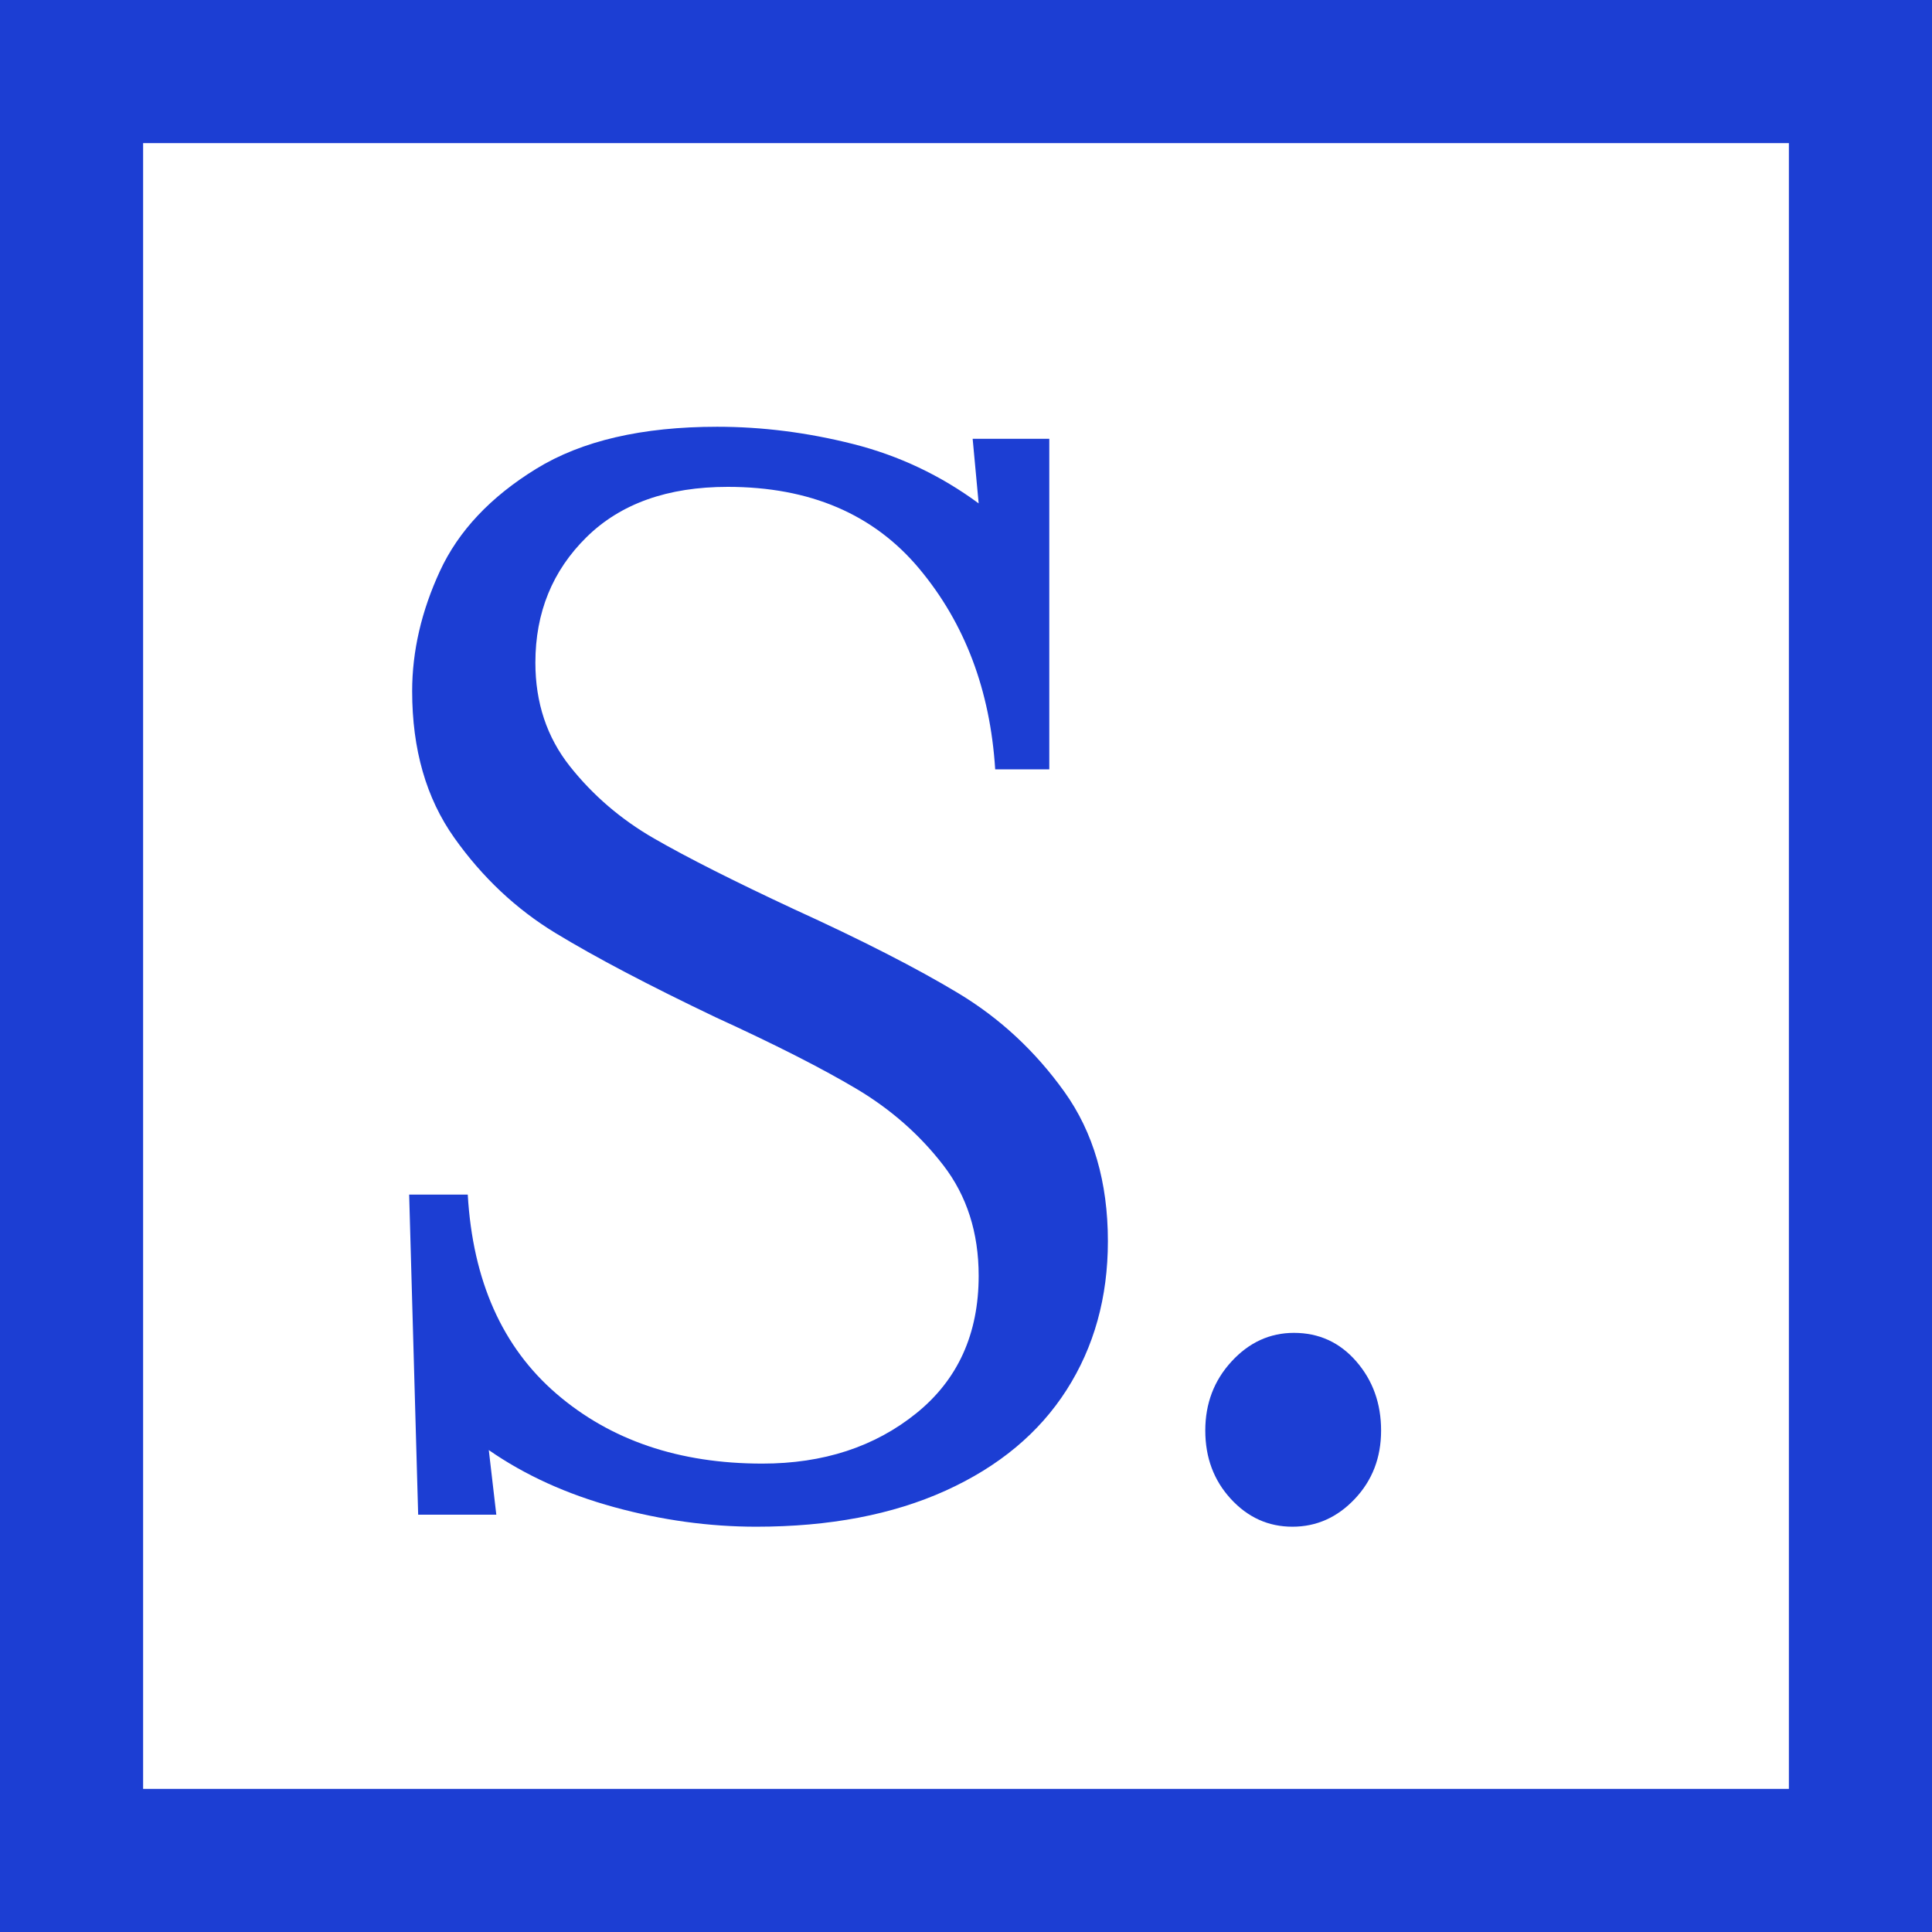
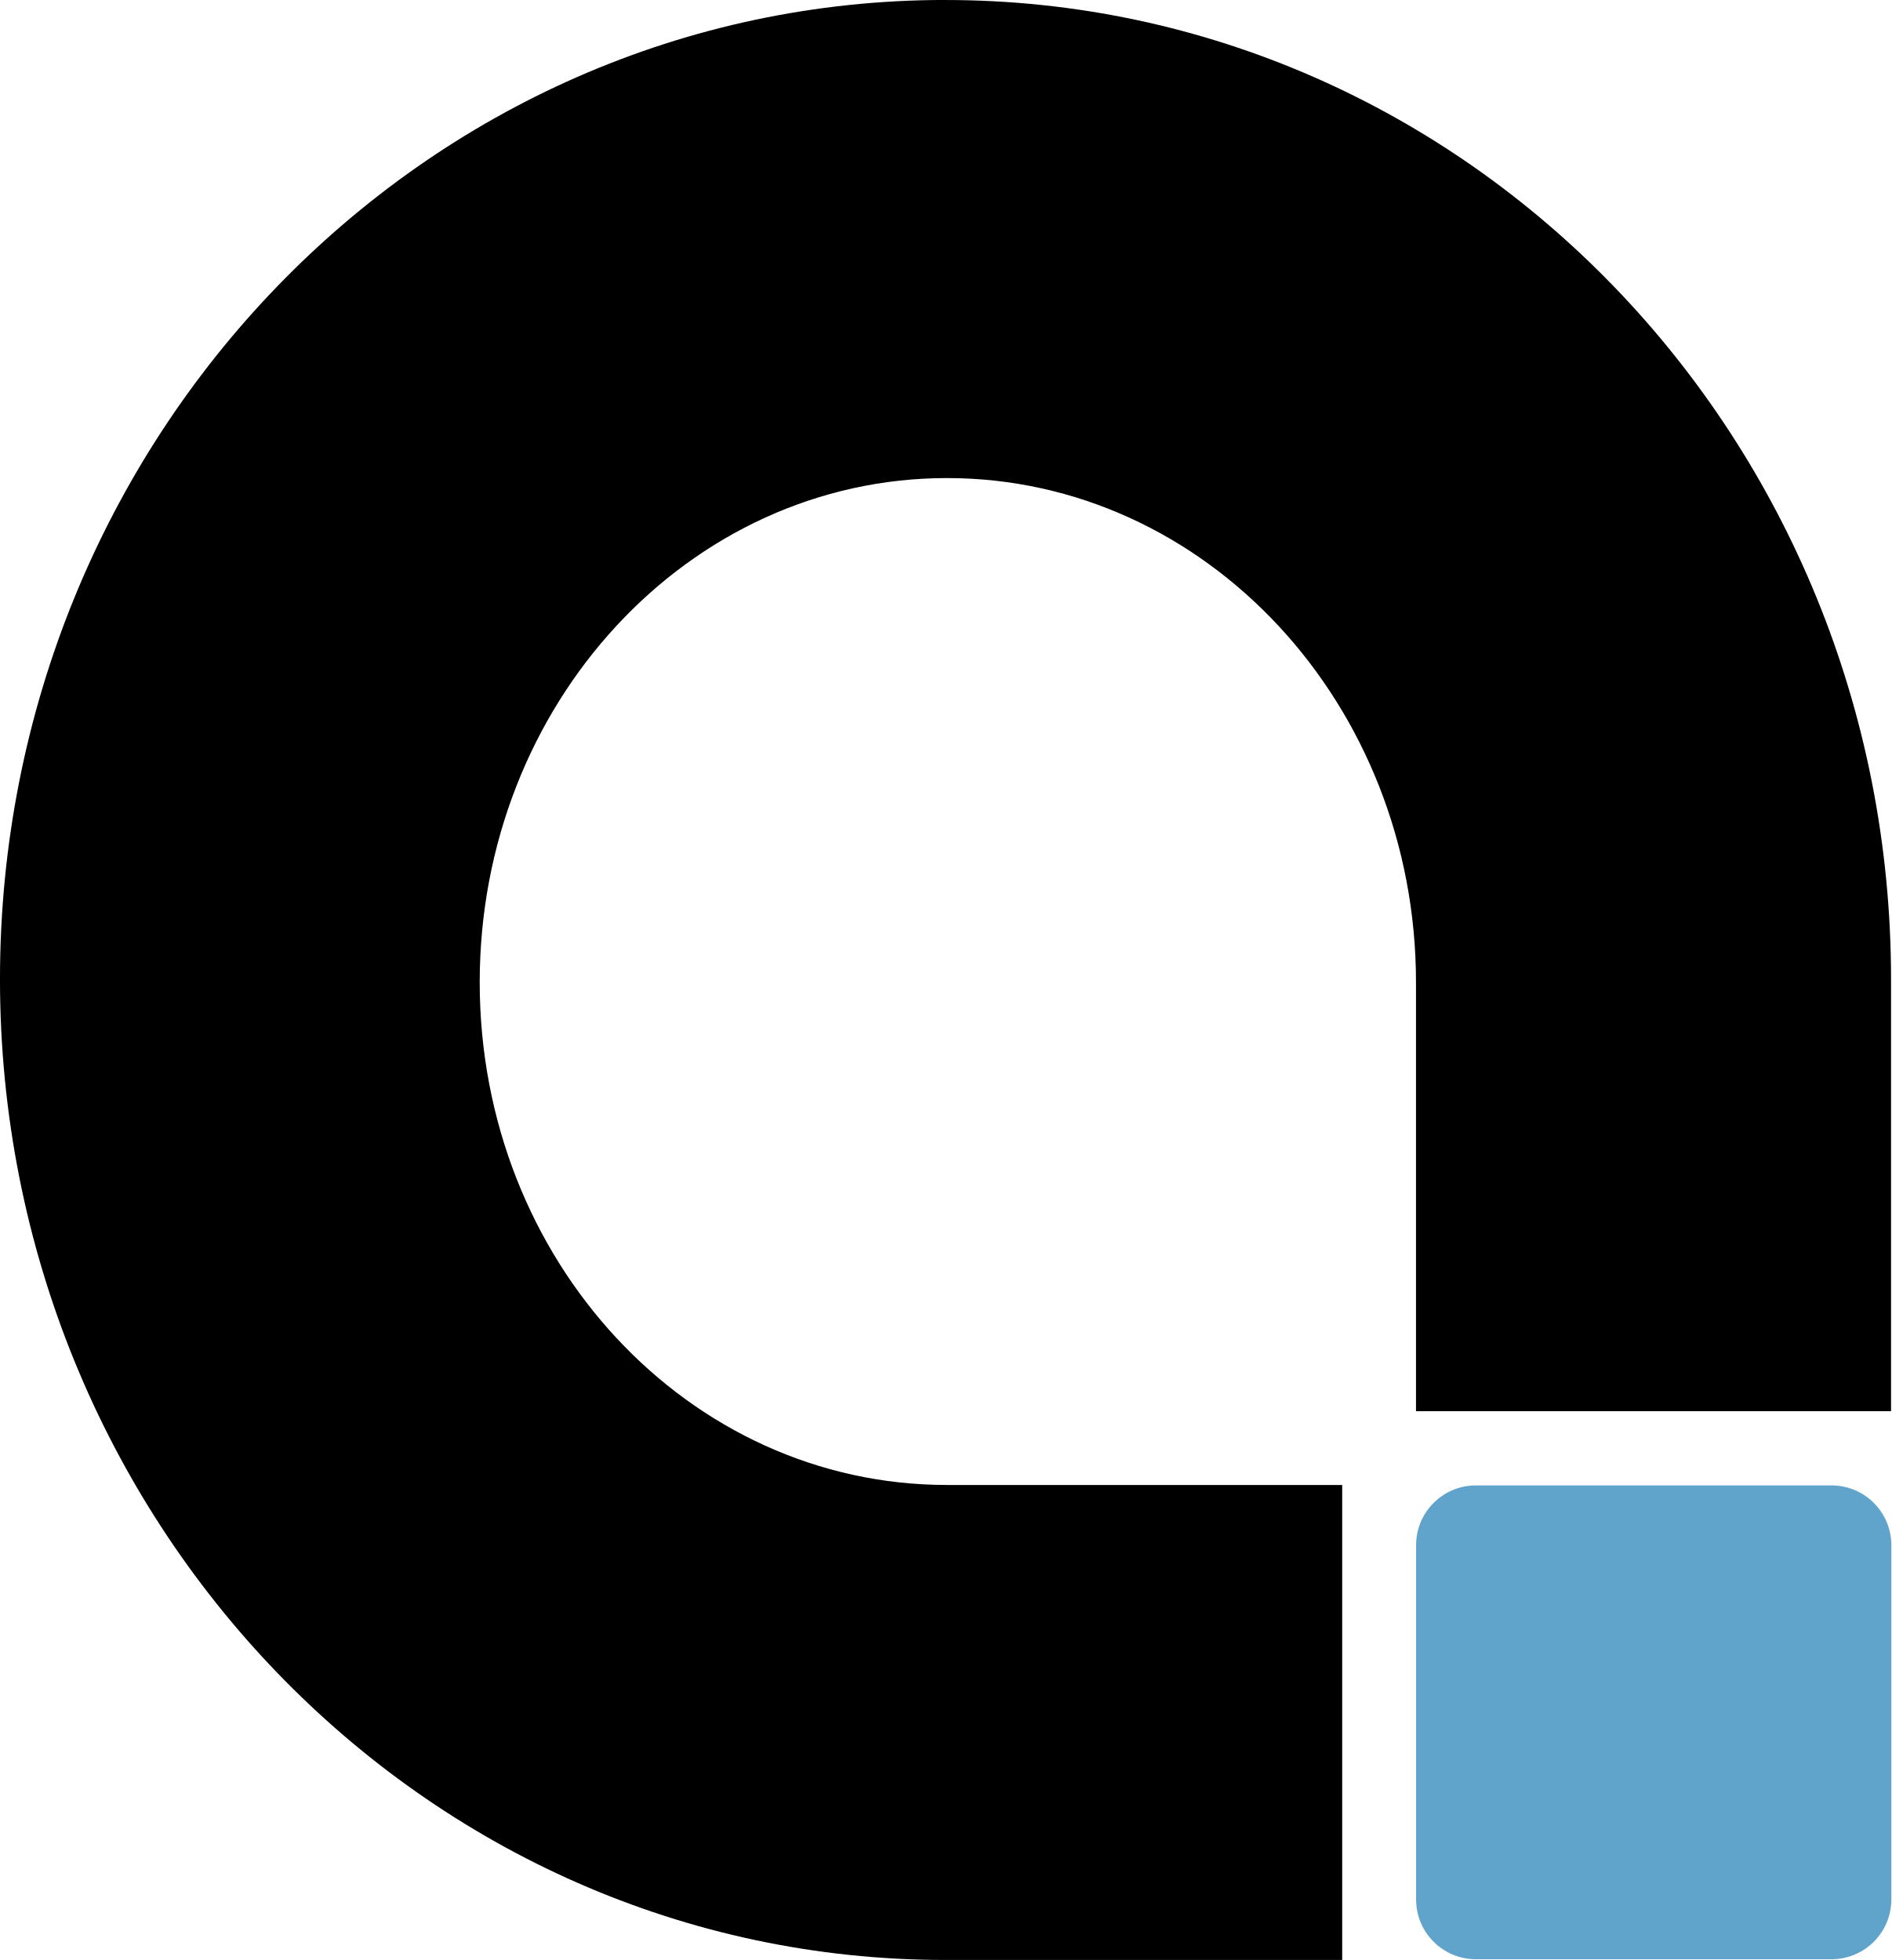
- <svg xmlns="http://www.w3.org/2000/svg" width="54px" height="54px" viewBox="0 0 54 54" version="1.1">
-   <defs />
-   <g id="Page-1" stroke="none" stroke-width="1" fill="none" fill-rule="evenodd">
-     <g id="logo-mobile">
-       <rect id="Rectangle-6" stroke="#1C3ED3" stroke-width="4" fill-rule="nonzero" x="2" y="2" width="50" height="50" />
-       <path d="M17.169,42.126 C15.839,41.762 14.67,41.23 13.662,40.53 L13.872,42.336 L11.688,42.336 L11.436,33.39 L13.074,33.39 C13.214,35.798 14.04,37.653 15.552,38.955 C17.064,40.257 18.982,40.908 21.306,40.908 C23.014,40.908 24.449,40.439 25.611,39.501 C26.773,38.563 27.354,37.282 27.354,35.658 C27.354,34.454 27.025,33.425 26.367,32.571 C25.709,31.717 24.897,31.003 23.931,30.429 C22.965,29.855 21.656,29.19 20.004,28.434 C18.128,27.538 16.637,26.754 15.531,26.082 C14.425,25.41 13.48,24.521 12.696,23.415 C11.912,22.309 11.52,20.944 11.52,19.32 C11.52,18.2 11.779,17.08 12.297,15.96 C12.815,14.84 13.711,13.888 14.985,13.104 C16.259,12.32 17.946,11.928 20.046,11.928 C21.306,11.928 22.573,12.089 23.847,12.411 C25.121,12.733 26.29,13.286 27.354,14.07 L27.186,12.264 L29.328,12.264 L29.328,21.504 L27.816,21.504 C27.676,19.292 26.969,17.423 25.695,15.897 C24.421,14.371 22.636,13.608 20.34,13.608 C18.66,13.608 17.344,14.077 16.392,15.015 C15.44,15.953 14.964,17.122 14.964,18.522 C14.964,19.642 15.286,20.608 15.93,21.42 C16.574,22.232 17.358,22.904 18.282,23.436 C19.206,23.968 20.508,24.626 22.188,25.41 C24.092,26.278 25.625,27.062 26.787,27.762 C27.949,28.462 28.936,29.379 29.748,30.513 C30.56,31.647 30.966,33.04 30.966,34.692 C30.966,36.26 30.581,37.646 29.811,38.85 C29.041,40.054 27.914,40.992 26.43,41.664 C24.946,42.336 23.182,42.672 21.138,42.672 C19.822,42.672 18.499,42.49 17.169,42.126 Z" id="S" fill="#1C3ED3" />
-       <path d="M34.402,41.895 C33.926,41.377 33.688,40.74 33.688,39.984 C33.688,39.228 33.933,38.584 34.423,38.052 C34.913,37.52 35.494,37.254 36.166,37.254 C36.866,37.254 37.447,37.52 37.909,38.052 C38.371,38.584 38.602,39.228 38.602,39.984 C38.602,40.74 38.357,41.377 37.867,41.895 C37.377,42.413 36.796,42.672 36.124,42.672 C35.452,42.672 34.878,42.413 34.402,41.895 Z" id="." fill="#1C3ED3" />
+ <svg xmlns="http://www.w3.org/2000/svg" width="10.172mm" height="10.542mm" viewBox="0 0 10.172 10.542" version="1.1" id="svg1719">
+   <defs id="defs1713" />
+   <g id="layer1" transform="translate(-6.516072,-10.84183)">
+     <g transform="matrix(0.2645833,0,0,0.2645833,-213.9685,-112.9193)" id="g4331-4">
+       <path id="path4333-5" transform="translate(-98.95361,42.44592)" d="m 951.5,425.312 c -10.617,0 -19.219,8.912 -19.219,19.906 0,10.995 8.601,19.938 19.219,19.938 0.031,0 0.063,1.5e-4 0.094,0 h 7.969 V 455.5 h -0.5 -7.469 c -0.021,1.4e-4 -0.042,0 -0.062,0 -5.259,0 -9.5,-4.566 -9.5,-10.219 0,-5.652 4.241,-10.25 9.5,-10.25 5.259,0 9.531,4.598 9.531,10.25 V 453.5 454 h 9.656 v -8.719 c 6e-5,-0.021 0,-0.042 0,-0.062 0,-10.995 -8.601,-19.906 -19.219,-19.906 z" style="fill:#000000;fill-opacity:1;stroke:none" />
+       <rect ry="1.215" transform="translate(-98.95361,42.44592)" y="455.509" x="961.065" height="9.632" width="9.66" id="rect4335-9" style="fill:#61a4cb;fill-opacity:1;stroke:none" />
    </g>
  </g>
</svg>
